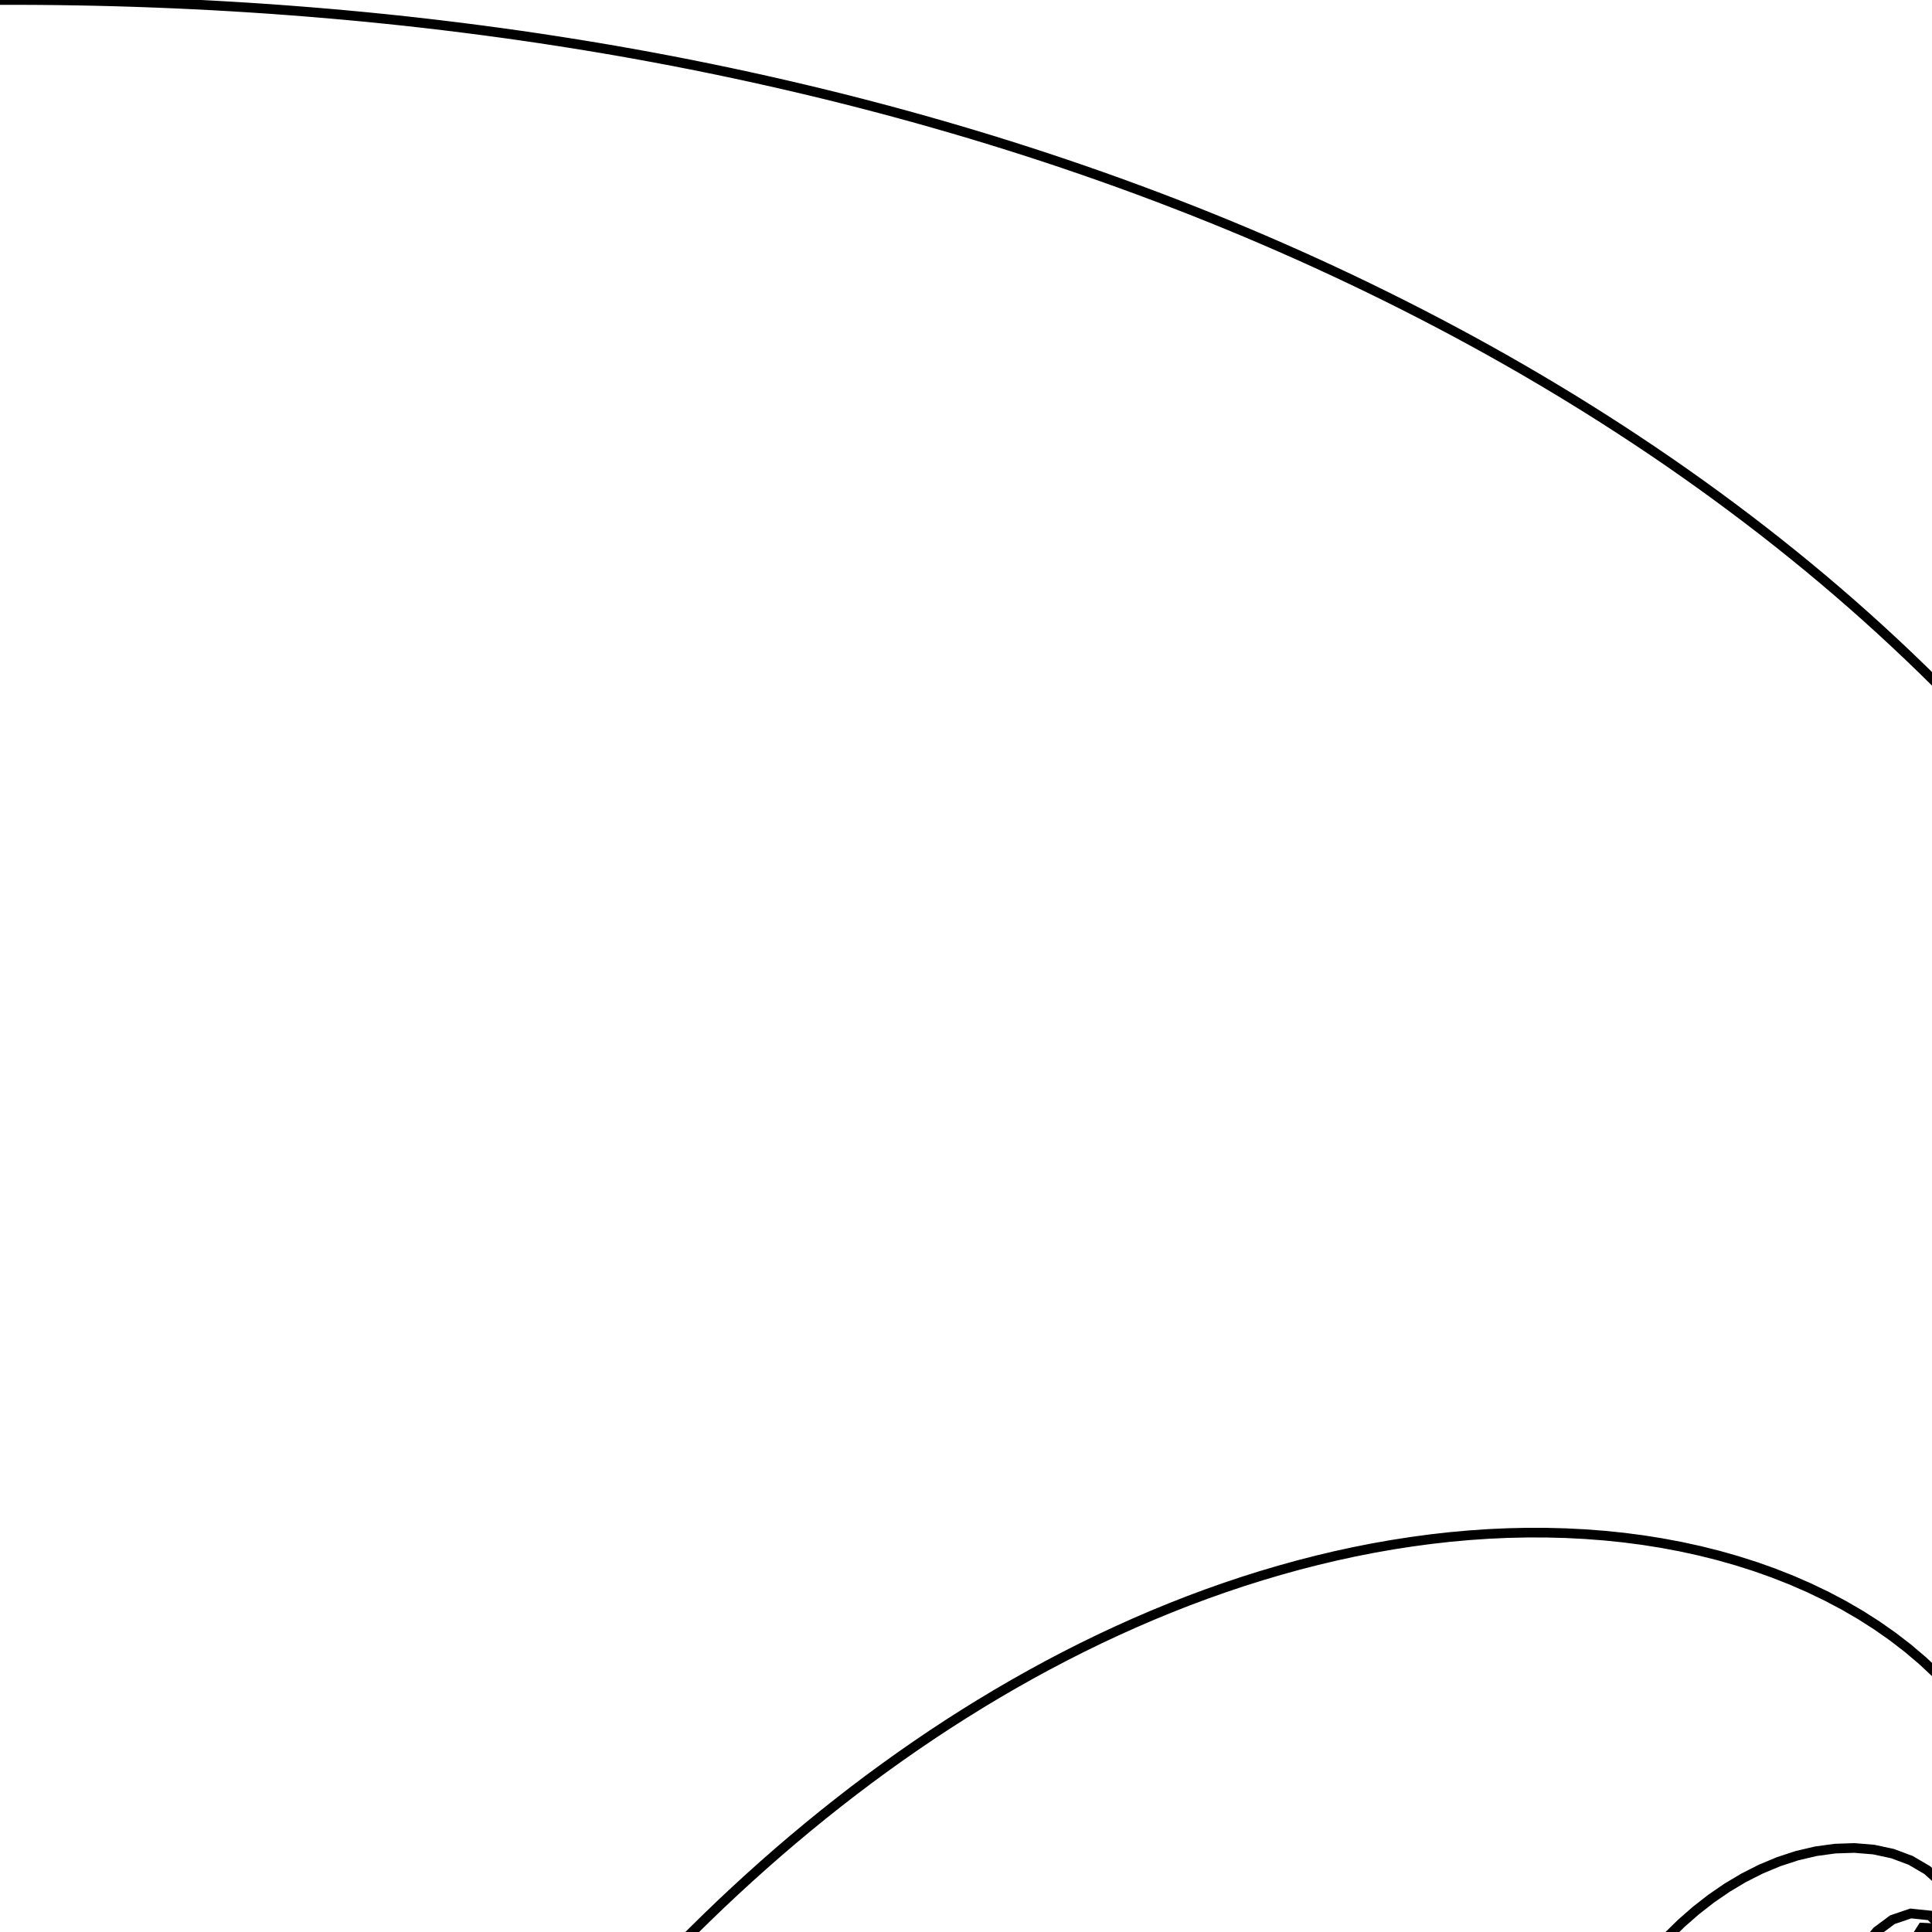
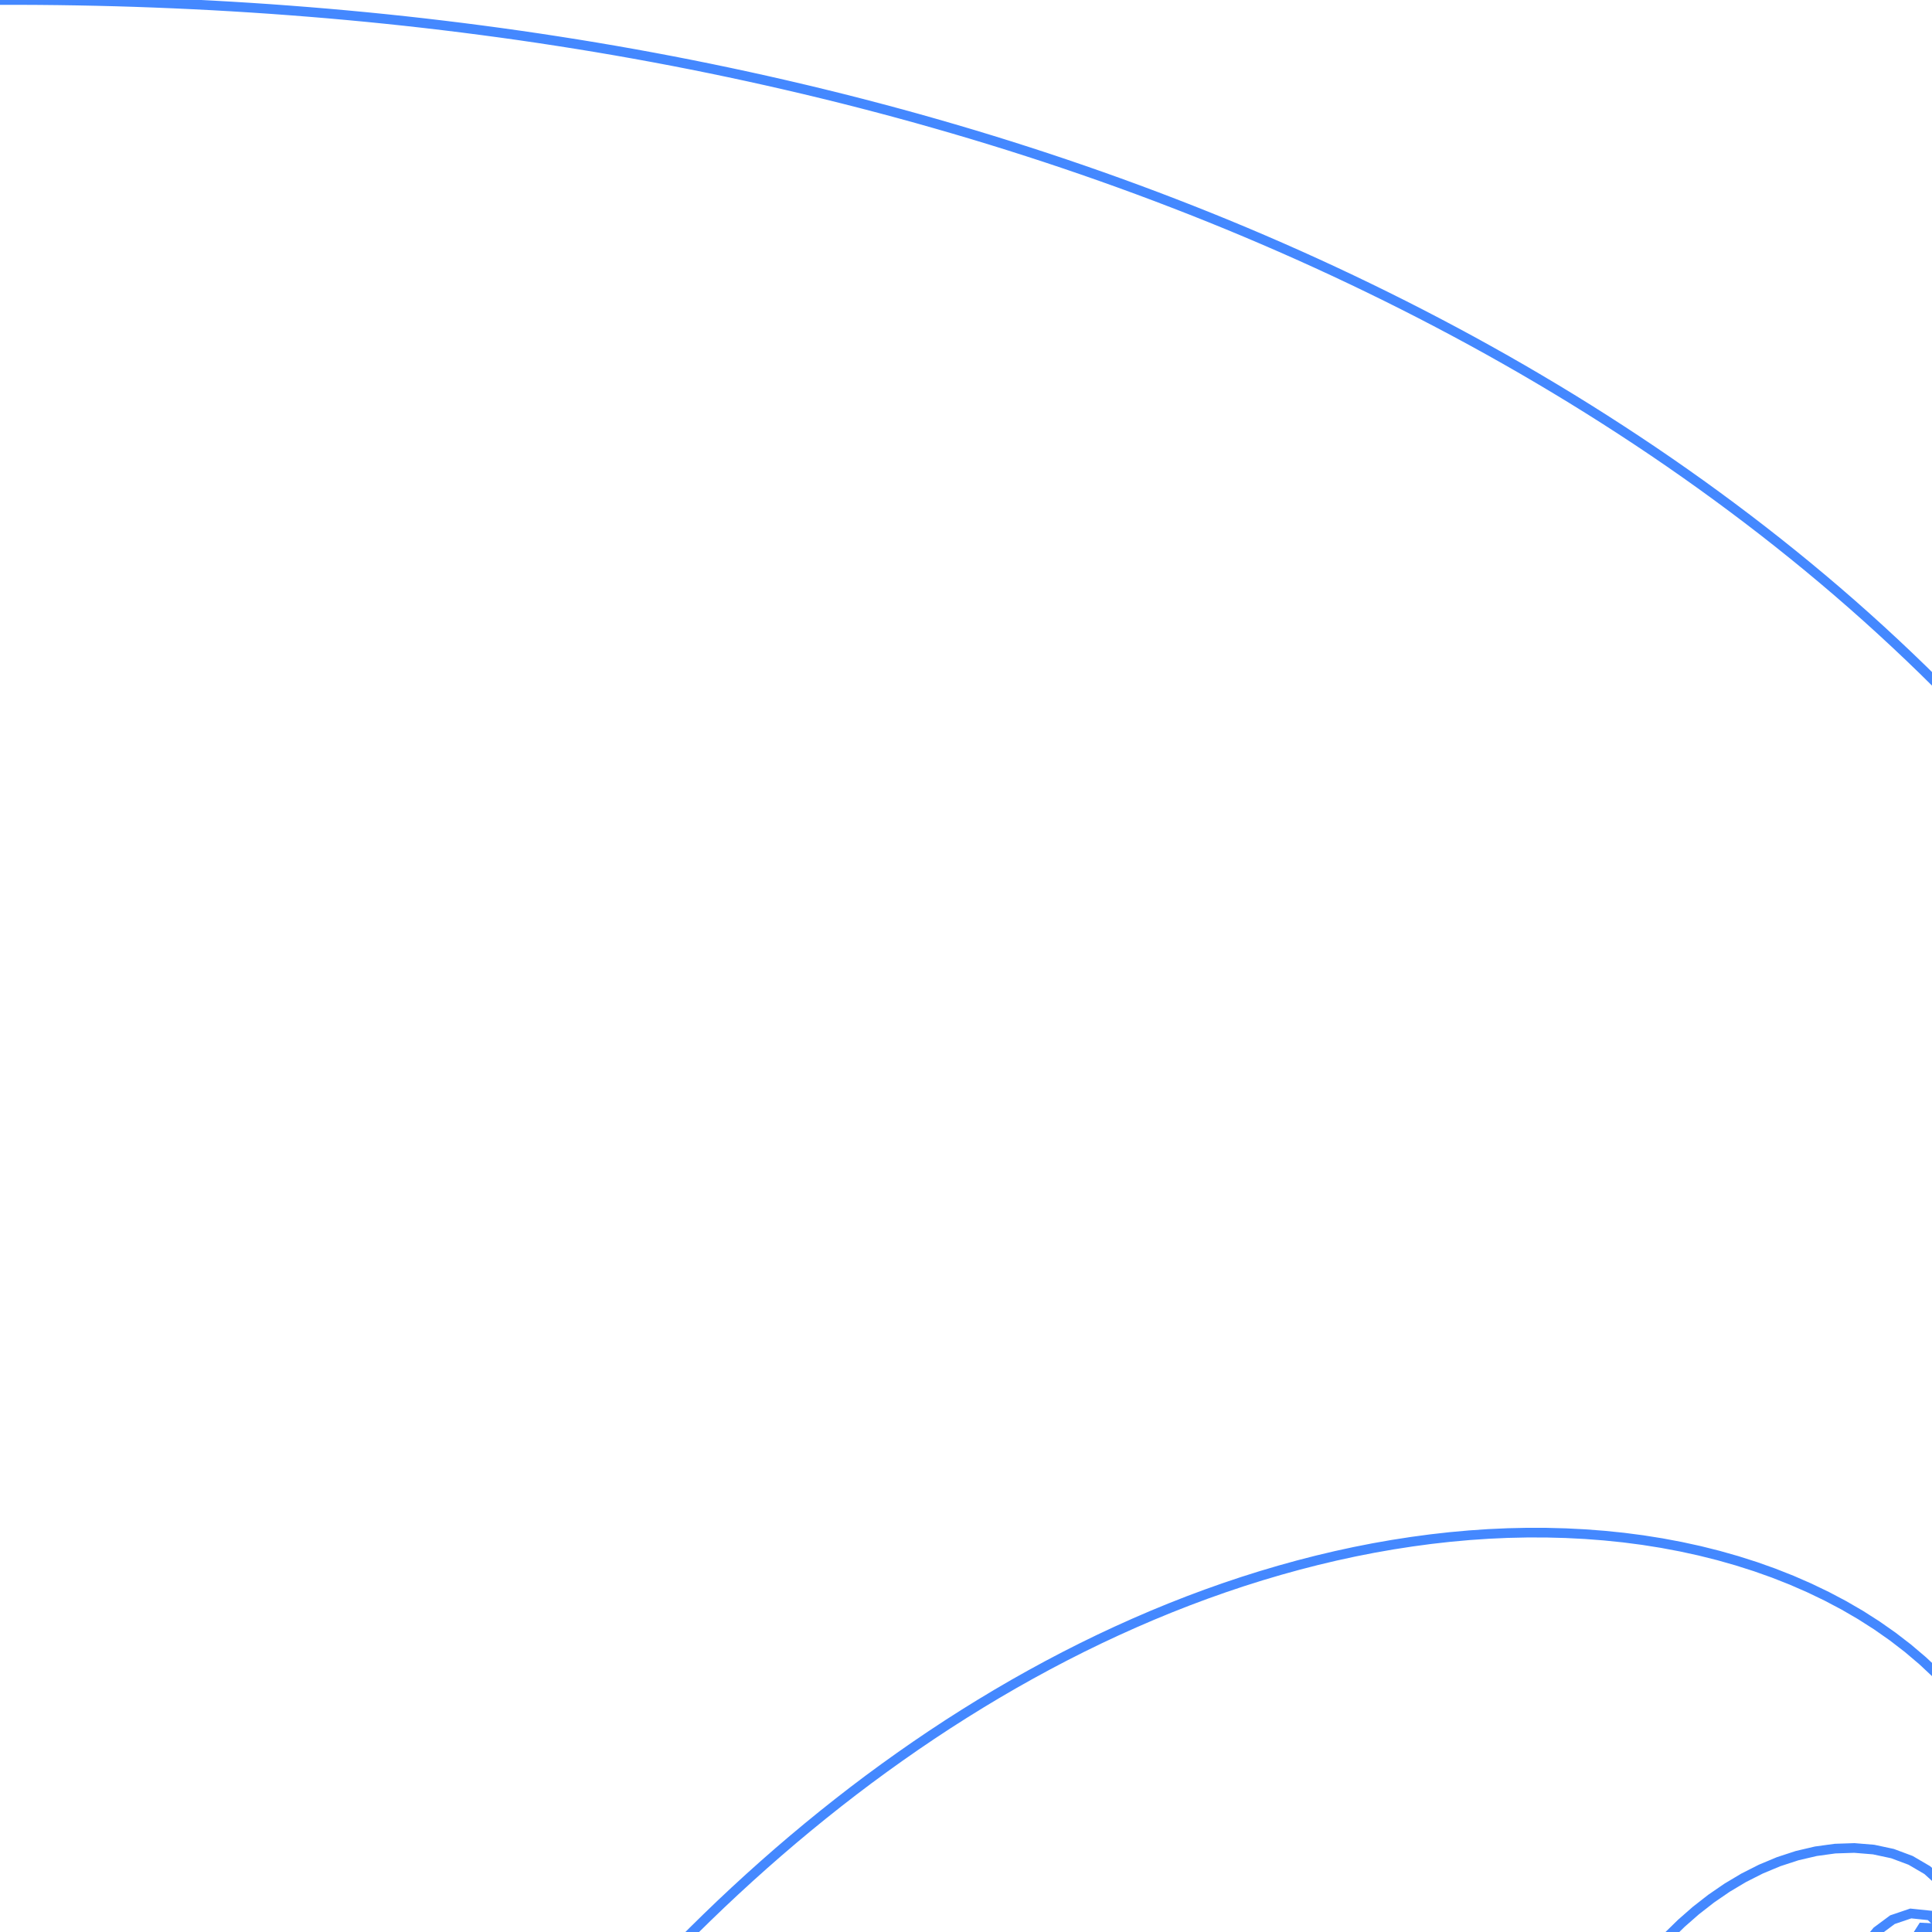
<svg xmlns="http://www.w3.org/2000/svg" width="100%" height="100%">
  <defs>
    <pattern id="turtle-pattern" patternUnits="userSpaceOnUse" width="200" height="200" transform-origin="50% 50%">
      <path id="turtle-path" d="m 3.67394039744206E-14 0  l 200 0  l 1.22464679914735E-14 200  l -200 2.44929359829471E-14  l -3.67394039744206E-14 -200" stroke="transparent" stroke-width="0.25%" fill="transparent" class="foreground-stroke" transform-origin="50% 50%">
      </path>
      <g id="turtle-children">
-         <path id="turtle-t1-path" d="m 0 0  l 1 0  l 1 0.005  l 1 0.01  l 1 0.015  l 1 0.02  l 1 0.025  l 1 0.031  l 0.999 0.036  l 0.999 0.041  l 0.999 0.046  l 0.999 0.051  l 0.998 0.057  l 0.998 0.062  l 0.998 0.067  l 0.997 0.073  l 0.997 0.078  l 0.997 0.083  l 0.996 0.089  l 0.996 0.094  l 0.995 0.1  l 0.994 0.105  l 0.994 0.111  l 0.993 0.117  l 0.993 0.122  l 0.992 0.128  l 0.991 0.133  l 0.99 0.139  l 0.989 0.145  l 0.989 0.151  l 0.988 0.156  l 0.987 0.162  l 0.986 0.168  l 0.985 0.174  l 0.984 0.18  l 0.983 0.186  l 0.981 0.192  l 0.98 0.198  l 0.979 0.204  l 0.978 0.21  l 0.976 0.216  l 0.975 0.222  l 0.974 0.228  l 0.972 0.234  l 0.971 0.24  l 0.969 0.247  l 0.968 0.253  l 0.966 0.259  l 0.964 0.265  l 0.962 0.272  l 0.961 0.278  l 0.959 0.284  l 0.957 0.291  l 0.955 0.297  l 0.953 0.304  l 0.951 0.31  l 0.948 0.317  l 0.946 0.323  l 0.944 0.33  l 0.942 0.337  l 0.939 0.343  l 0.937 0.35  l 0.934 0.357  l 0.932 0.363  l 0.929 0.37  l 0.926 0.377  l 0.923 0.384  l 0.92 0.391  l 0.918 0.398  l 0.915 0.405  l 0.911 0.412  l 0.908 0.419  l 0.905 0.426  l 0.902 0.433  l 0.898 0.44  l 0.895 0.447  l 0.891 0.454  l 0.887 0.461  l 0.884 0.468  l 0.88 0.475  l 0.876 0.483  l 0.872 0.49  l 0.868 0.497  l 0.863 0.505  l 0.859 0.512  l 0.855 0.519  l 0.85 0.527  l 0.845 0.534  l 0.841 0.542  l 0.836 0.549  l 0.831 0.556  l 0.826 0.564  l 0.821 0.572  l 0.815 0.579  l 0.81 0.587  l 0.804 0.594  l 0.799 0.602  l 0.793 0.609  l 0.787 0.617  l 0.781 0.625  l 0.775 0.632  l 0.768 0.64  l 0.762 0.648  l 0.755 0.656  l 0.748 0.663  l 0.741 0.671  l 0.734 0.679  l 0.727 0.686  l 0.72 0.694  l 0.712 0.702  l 0.704 0.71  l 0.697 0.717  l 0.689 0.725  l 0.68 0.733  l 0.672 0.741  l 0.663 0.748  l 0.654 0.756  l 0.645 0.764  l 0.636 0.772  l 0.627 0.779  l 0.617 0.787  l 0.607 0.794  l 0.597 0.802  l 0.587 0.81  l 0.577 0.817  l 0.566 0.825  l 0.555 0.832  l 0.544 0.839  l 0.532 0.847  l 0.52 0.854  l 0.508 0.861  l 0.496 0.868  l 0.484 0.875  l 0.471 0.882  l 0.458 0.889  l 0.444 0.896  l 0.431 0.903  l 0.417 0.909  l 0.402 0.916  l 0.388 0.922  l 0.372 0.928  l 0.357 0.934  l 0.341 0.94  l 0.325 0.946  l 0.309 0.951  l 0.292 0.956  l 0.275 0.962  l 0.257 0.966  l 0.239 0.971  l 0.221 0.975  l 0.202 0.979  l 0.182 0.983  l 0.162 0.987  l 0.142 0.99  l 0.121 0.993  l 0.1 0.995  l 0.078 0.997  l 0.056 0.998  l 0.033 0.999  l 0.01 1  l -0.014 1  l -0.039 0.999  l -0.064 0.998  l -0.089 0.996  l -0.116 0.993  l -0.143 0.99  l -0.17 0.985  l -0.199 0.98  l -0.227 0.974  l -0.257 0.966  l -0.287 0.958  l -0.318 0.948  l -0.35 0.937  l -0.382 0.924  l -0.415 0.91  l -0.448 0.894  l -0.482 0.876  l -0.517 0.856  l -0.552 0.834  l -0.588 0.809  l -0.624 0.781  l -0.661 0.751  l -0.697 0.717  l -0.734 0.679  l -0.77 0.638  l -0.806 0.591  l -0.842 0.54  l -0.875 0.483  l -0.907 0.42  l -0.937 0.35  l -0.962 0.272  l -0.983 0.185  l -0.996 0.088  l -1 -0.02  l -0.99 -0.141  l -0.961 -0.275  l -0.906 -0.423  l -0.811 -0.585  l -0.658 -0.753  l -0.416 -0.91  l -0.033 -0.999  l 0.538 -0.843  l 0.999 0.053" stroke="currentcolor" stroke-width="0.25%" fill="transparent" class="foreground-stroke" transform-origin="50% 50%">
+         <path id="turtle-t1-path" d="m 0 0  l 1 0  l 1 0.005  l 1 0.01  l 1 0.015  l 1 0.02  l 1 0.025  l 1 0.031  l 0.999 0.036  l 0.999 0.041  l 0.999 0.046  l 0.999 0.051  l 0.998 0.057  l 0.998 0.062  l 0.998 0.067  l 0.997 0.073  l 0.997 0.078  l 0.997 0.083  l 0.996 0.089  l 0.996 0.094  l 0.995 0.1  l 0.994 0.105  l 0.994 0.111  l 0.993 0.117  l 0.993 0.122  l 0.992 0.128  l 0.991 0.133  l 0.99 0.139  l 0.989 0.145  l 0.989 0.151  l 0.988 0.156  l 0.987 0.162  l 0.986 0.168  l 0.985 0.174  l 0.984 0.18  l 0.983 0.186  l 0.981 0.192  l 0.98 0.198  l 0.979 0.204  l 0.978 0.21  l 0.976 0.216  l 0.975 0.222  l 0.974 0.228  l 0.972 0.234  l 0.971 0.24  l 0.969 0.247  l 0.968 0.253  l 0.966 0.259  l 0.964 0.265  l 0.962 0.272  l 0.961 0.278  l 0.959 0.284  l 0.957 0.291  l 0.955 0.297  l 0.953 0.304  l 0.951 0.31  l 0.948 0.317  l 0.946 0.323  l 0.944 0.33  l 0.942 0.337  l 0.939 0.343  l 0.937 0.35  l 0.934 0.357  l 0.932 0.363  l 0.929 0.37  l 0.926 0.377  l 0.923 0.384  l 0.92 0.391  l 0.918 0.398  l 0.915 0.405  l 0.911 0.412  l 0.908 0.419  l 0.905 0.426  l 0.902 0.433  l 0.898 0.44  l 0.895 0.447  l 0.891 0.454  l 0.887 0.461  l 0.884 0.468  l 0.88 0.475  l 0.876 0.483  l 0.872 0.49  l 0.868 0.497  l 0.863 0.505  l 0.859 0.512  l 0.855 0.519  l 0.85 0.527  l 0.845 0.534  l 0.841 0.542  l 0.836 0.549  l 0.831 0.556  l 0.826 0.564  l 0.821 0.572  l 0.815 0.579  l 0.81 0.587  l 0.804 0.594  l 0.799 0.602  l 0.793 0.609  l 0.787 0.617  l 0.781 0.625  l 0.775 0.632  l 0.768 0.64  l 0.762 0.648  l 0.755 0.656  l 0.748 0.663  l 0.741 0.671  l 0.734 0.679  l 0.727 0.686  l 0.72 0.694  l 0.712 0.702  l 0.704 0.71  l 0.697 0.717  l 0.689 0.725  l 0.68 0.733  l 0.672 0.741  l 0.663 0.748  l 0.654 0.756  l 0.645 0.764  l 0.636 0.772  l 0.627 0.779  l 0.617 0.787  l 0.607 0.794  l 0.597 0.802  l 0.587 0.81  l 0.577 0.817  l 0.566 0.825  l 0.555 0.832  l 0.544 0.839  l 0.532 0.847  l 0.52 0.854  l 0.508 0.861  l 0.496 0.868  l 0.484 0.875  l 0.471 0.882  l 0.458 0.889  l 0.444 0.896  l 0.431 0.903  l 0.417 0.909  l 0.402 0.916  l 0.388 0.922  l 0.372 0.928  l 0.357 0.934  l 0.341 0.94  l 0.325 0.946  l 0.309 0.951  l 0.292 0.956  l 0.275 0.962  l 0.257 0.966  l 0.239 0.971  l 0.221 0.975  l 0.202 0.979  l 0.182 0.983  l 0.162 0.987  l 0.142 0.99  l 0.121 0.993  l 0.1 0.995  l 0.078 0.997  l 0.056 0.998  l 0.033 0.999  l 0.01 1  l -0.014 1  l -0.039 0.999  l -0.064 0.998  l -0.089 0.996  l -0.116 0.993  l -0.143 0.99  l -0.17 0.985  l -0.199 0.98  l -0.227 0.974  l -0.257 0.966  l -0.287 0.958  l -0.318 0.948  l -0.35 0.937  l -0.382 0.924  l -0.415 0.91  l -0.448 0.894  l -0.482 0.876  l -0.517 0.856  l -0.552 0.834  l -0.588 0.809  l -0.624 0.781  l -0.661 0.751  l -0.697 0.717  l -0.734 0.679  l -0.77 0.638  l -0.806 0.591  l -0.842 0.54  l -0.875 0.483  l -0.907 0.42  l -0.937 0.35  l -0.962 0.272  l -0.983 0.185  l -0.996 0.088  l -1 -0.02  l -0.99 -0.141  l -0.961 -0.275  l -0.906 -0.423  l -0.811 -0.585  l -0.658 -0.753  l -0.416 -0.91  l -0.033 -0.999  l 0.538 -0.843  l 0.999 0.053" stroke="#4488ff" stroke-width="0.25%" fill="transparent" class="foreground-stroke" transform-origin="50% 50%">
        </path>
-         <path id="turtle-t2-path" d="m 0 0  m 200 0  l 6.12323399573677E-17 1  l -0.005 1  l -0.01 1  l -0.015 1  l -0.02 1  l -0.025 1  l -0.031 1  l -0.036 0.999  l -0.041 0.999  l -0.046 0.999  l -0.051 0.999  l -0.057 0.998  l -0.062 0.998  l -0.067 0.998  l -0.073 0.997  l -0.078 0.997  l -0.083 0.997  l -0.089 0.996  l -0.094 0.996  l -0.1 0.995  l -0.105 0.994  l -0.111 0.994  l -0.117 0.993  l -0.122 0.993  l -0.128 0.992  l -0.133 0.991  l -0.139 0.99  l -0.145 0.989  l -0.151 0.989  l -0.156 0.988  l -0.162 0.987  l -0.168 0.986  l -0.174 0.985  l -0.18 0.984  l -0.186 0.983  l -0.192 0.981  l -0.198 0.98  l -0.204 0.979  l -0.21 0.978  l -0.216 0.976  l -0.222 0.975  l -0.228 0.974  l -0.234 0.972  l -0.24 0.971  l -0.247 0.969  l -0.253 0.968  l -0.259 0.966  l -0.265 0.964  l -0.272 0.962  l -0.278 0.961  l -0.284 0.959  l -0.291 0.957  l -0.297 0.955  l -0.304 0.953  l -0.31 0.951  l -0.317 0.948  l -0.323 0.946  l -0.33 0.944  l -0.337 0.942  l -0.343 0.939  l -0.35 0.937  l -0.357 0.934  l -0.363 0.932  l -0.37 0.929  l -0.377 0.926  l -0.384 0.923  l -0.391 0.92  l -0.398 0.918  l -0.405 0.915  l -0.412 0.911  l -0.419 0.908  l -0.426 0.905  l -0.433 0.902  l -0.44 0.898  l -0.447 0.895  l -0.454 0.891  l -0.461 0.887  l -0.468 0.884  l -0.475 0.88  l -0.483 0.876  l -0.49 0.872  l -0.497 0.868  l -0.505 0.863  l -0.512 0.859  l -0.519 0.855  l -0.527 0.85  l -0.534 0.845  l -0.542 0.841  l -0.549 0.836  l -0.557 0.831  l -0.564 0.826  l -0.572 0.821  l -0.579 0.815  l -0.587 0.81  l -0.594 0.804  l -0.602 0.799  l -0.61 0.793  l -0.617 0.787  l -0.625 0.781  l -0.632 0.775  l -0.64 0.768  l -0.648 0.762  l -0.656 0.755  l -0.663 0.748  l -0.671 0.741  l -0.679 0.734  l -0.687 0.727  l -0.694 0.72  l -0.702 0.712  l -0.71 0.704  l -0.718 0.696  l -0.725 0.688  l -0.733 0.68  l -0.741 0.672  l -0.749 0.663  l -0.756 0.654  l -0.764 0.645  l -0.772 0.636  l -0.779 0.627  l -0.787 0.617  l -0.795 0.607  l -0.802 0.597  l -0.81 0.587  l -0.817 0.576  l -0.825 0.566  l -0.832 0.555  l -0.839 0.543  l -0.847 0.532  l -0.854 0.52  l -0.861 0.508  l -0.868 0.496  l -0.875 0.483  l -0.882 0.47  l -0.889 0.457  l -0.896 0.444  l -0.903 0.43  l -0.909 0.416  l -0.916 0.402  l -0.922 0.387  l -0.928 0.372  l -0.934 0.357  l -0.94 0.341  l -0.946 0.325  l -0.951 0.308  l -0.957 0.291  l -0.962 0.274  l -0.967 0.256  l -0.971 0.238  l -0.976 0.22  l -0.98 0.201  l -0.983 0.181  l -0.987 0.161  l -0.99 0.141  l -0.993 0.12  l -0.995 0.099  l -0.997 0.077  l -0.999 0.054  l -1 0.031  l -1 0.008  l -1 -0.016  l -0.999 -0.041  l -0.998 -0.066  l -0.996 -0.092  l -0.993 -0.118  l -0.989 -0.146  l -0.985 -0.173  l -0.979 -0.202  l -0.973 -0.231  l -0.965 -0.261  l -0.957 -0.291  l -0.947 -0.322  l -0.935 -0.354  l -0.922 -0.386  l -0.908 -0.42  l -0.891 -0.453  l -0.873 -0.488  l -0.852 -0.523  l -0.83 -0.558  l -0.804 -0.594  l -0.776 -0.631  l -0.744 -0.668  l -0.71 -0.705  l -0.671 -0.742  l -0.628 -0.778  l -0.58 -0.814  l -0.527 -0.85  l -0.468 -0.883  l -0.403 -0.915  l -0.33 -0.944  l -0.249 -0.968  l -0.159 -0.987  l -0.058 -0.998  l 0.055 -0.998  l 0.18 -0.984  l 0.319 -0.948  l 0.472 -0.881  l 0.636 -0.771  l 0.803 -0.596  l 0.947 -0.321  l 0.995 0.103  l 0.719 0.695  l -0.399 0.917" stroke="currentcolor" stroke-width="0.25%" fill="transparent" class="foreground-stroke" transform-origin="50% 50%">
+         <path id="turtle-t2-path" d="m 0 0  m 200 0  l 6.12323399573677E-17 1  l -0.005 1  l -0.01 1  l -0.015 1  l -0.02 1  l -0.025 1  l -0.031 1  l -0.036 0.999  l -0.041 0.999  l -0.046 0.999  l -0.051 0.999  l -0.057 0.998  l -0.062 0.998  l -0.067 0.998  l -0.073 0.997  l -0.078 0.997  l -0.083 0.997  l -0.089 0.996  l -0.094 0.996  l -0.1 0.995  l -0.105 0.994  l -0.111 0.994  l -0.117 0.993  l -0.122 0.993  l -0.128 0.992  l -0.133 0.991  l -0.139 0.99  l -0.145 0.989  l -0.151 0.989  l -0.156 0.988  l -0.162 0.987  l -0.168 0.986  l -0.174 0.985  l -0.18 0.984  l -0.186 0.983  l -0.192 0.981  l -0.198 0.98  l -0.204 0.979  l -0.21 0.978  l -0.216 0.976  l -0.222 0.975  l -0.228 0.974  l -0.234 0.972  l -0.24 0.971  l -0.247 0.969  l -0.253 0.968  l -0.259 0.966  l -0.265 0.964  l -0.272 0.962  l -0.278 0.961  l -0.284 0.959  l -0.291 0.957  l -0.297 0.955  l -0.304 0.953  l -0.31 0.951  l -0.317 0.948  l -0.323 0.946  l -0.33 0.944  l -0.337 0.942  l -0.343 0.939  l -0.35 0.937  l -0.357 0.934  l -0.363 0.932  l -0.37 0.929  l -0.377 0.926  l -0.384 0.923  l -0.391 0.92  l -0.398 0.918  l -0.405 0.915  l -0.412 0.911  l -0.419 0.908  l -0.426 0.905  l -0.433 0.902  l -0.44 0.898  l -0.447 0.895  l -0.454 0.891  l -0.461 0.887  l -0.468 0.884  l -0.475 0.88  l -0.483 0.876  l -0.49 0.872  l -0.497 0.868  l -0.505 0.863  l -0.512 0.859  l -0.519 0.855  l -0.527 0.85  l -0.534 0.845  l -0.542 0.841  l -0.549 0.836  l -0.557 0.831  l -0.564 0.826  l -0.572 0.821  l -0.579 0.815  l -0.587 0.81  l -0.594 0.804  l -0.602 0.799  l -0.61 0.793  l -0.617 0.787  l -0.625 0.781  l -0.632 0.775  l -0.64 0.768  l -0.648 0.762  l -0.656 0.755  l -0.663 0.748  l -0.671 0.741  l -0.679 0.734  l -0.687 0.727  l -0.694 0.72  l -0.702 0.712  l -0.71 0.704  l -0.718 0.696  l -0.725 0.688  l -0.733 0.68  l -0.741 0.672  l -0.749 0.663  l -0.756 0.654  l -0.764 0.645  l -0.772 0.636  l -0.779 0.627  l -0.787 0.617  l -0.795 0.607  l -0.802 0.597  l -0.81 0.587  l -0.817 0.576  l -0.825 0.566  l -0.832 0.555  l -0.839 0.543  l -0.847 0.532  l -0.854 0.52  l -0.861 0.508  l -0.868 0.496  l -0.875 0.483  l -0.882 0.47  l -0.889 0.457  l -0.896 0.444  l -0.903 0.43  l -0.909 0.416  l -0.916 0.402  l -0.922 0.387  l -0.928 0.372  l -0.934 0.357  l -0.94 0.341  l -0.946 0.325  l -0.951 0.308  l -0.957 0.291  l -0.962 0.274  l -0.967 0.256  l -0.971 0.238  l -0.976 0.22  l -0.98 0.201  l -0.983 0.181  l -0.987 0.161  l -0.99 0.141  l -0.993 0.12  l -0.995 0.099  l -0.997 0.077  l -0.999 0.054  l -1 0.031  l -1 0.008  l -1 -0.016  l -0.999 -0.041  l -0.998 -0.066  l -0.996 -0.092  l -0.993 -0.118  l -0.989 -0.146  l -0.985 -0.173  l -0.979 -0.202  l -0.973 -0.231  l -0.965 -0.261  l -0.957 -0.291  l -0.947 -0.322  l -0.935 -0.354  l -0.922 -0.386  l -0.908 -0.42  l -0.891 -0.453  l -0.873 -0.488  l -0.852 -0.523  l -0.83 -0.558  l -0.804 -0.594  l -0.776 -0.631  l -0.744 -0.668  l -0.71 -0.705  l -0.671 -0.742  l -0.628 -0.778  l -0.58 -0.814  l -0.527 -0.85  l -0.468 -0.883  l -0.403 -0.915  l -0.33 -0.944  l -0.249 -0.968  l -0.159 -0.987  l -0.058 -0.998  l 0.055 -0.998  l 0.18 -0.984  l 0.319 -0.948  l 0.472 -0.881  l 0.636 -0.771  l 0.803 -0.596  l 0.947 -0.321  l 0.995 0.103  l 0.719 0.695  l -0.399 0.917" stroke="#4488ff" stroke-width="0.25%" fill="transparent" class="foreground-stroke" transform-origin="50% 50%">
        </path>
-         <path id="turtle-t3-path" d="m 0 0  m 200 200  l -1 1.22464679914735E-16  l -1 -0.005  l -1 -0.01  l -1 -0.015  l -1 -0.02  l -1 -0.025  l -1 -0.031  l -0.999 -0.036  l -0.999 -0.041  l -0.999 -0.046  l -0.999 -0.051  l -0.998 -0.057  l -0.998 -0.062  l -0.998 -0.067  l -0.997 -0.073  l -0.997 -0.078  l -0.997 -0.084  l -0.996 -0.089  l -0.996 -0.094  l -0.995 -0.1  l -0.994 -0.105  l -0.994 -0.111  l -0.993 -0.117  l -0.993 -0.122  l -0.992 -0.128  l -0.991 -0.134  l -0.99 -0.139  l -0.989 -0.145  l -0.989 -0.151  l -0.988 -0.156  l -0.987 -0.162  l -0.986 -0.168  l -0.985 -0.174  l -0.984 -0.18  l -0.983 -0.186  l -0.981 -0.192  l -0.98 -0.198  l -0.979 -0.204  l -0.978 -0.21  l -0.976 -0.216  l -0.975 -0.222  l -0.974 -0.228  l -0.972 -0.234  l -0.971 -0.24  l -0.969 -0.247  l -0.967 -0.253  l -0.966 -0.259  l -0.964 -0.266  l -0.962 -0.272  l -0.961 -0.278  l -0.959 -0.285  l -0.957 -0.291  l -0.955 -0.298  l -0.953 -0.304  l -0.951 -0.311  l -0.948 -0.317  l -0.946 -0.324  l -0.944 -0.33  l -0.942 -0.337  l -0.939 -0.344  l -0.937 -0.35  l -0.934 -0.357  l -0.931 -0.364  l -0.929 -0.371  l -0.926 -0.377  l -0.923 -0.384  l -0.92 -0.391  l -0.917 -0.398  l -0.914 -0.405  l -0.911 -0.412  l -0.908 -0.419  l -0.905 -0.426  l -0.901 -0.433  l -0.898 -0.44  l -0.894 -0.447  l -0.891 -0.454  l -0.887 -0.462  l -0.883 -0.469  l -0.879 -0.476  l -0.875 -0.483  l -0.871 -0.491  l -0.867 -0.498  l -0.863 -0.505  l -0.859 -0.513  l -0.854 -0.52  l -0.85 -0.527  l -0.845 -0.535  l -0.84 -0.542  l -0.835 -0.55  l -0.83 -0.557  l -0.825 -0.565  l -0.82 -0.572  l -0.815 -0.58  l -0.809 -0.588  l -0.804 -0.595  l -0.798 -0.603  l -0.792 -0.611  l -0.786 -0.618  l -0.78 -0.626  l -0.774 -0.634  l -0.767 -0.641  l -0.761 -0.649  l -0.754 -0.657  l -0.747 -0.664  l -0.74 -0.672  l -0.733 -0.68  l -0.726 -0.688  l -0.718 -0.696  l -0.711 -0.703  l -0.703 -0.711  l -0.695 -0.719  l -0.687 -0.727  l -0.679 -0.734  l -0.67 -0.742  l -0.661 -0.75  l -0.653 -0.758  l -0.644 -0.765  l -0.634 -0.773  l -0.625 -0.781  l -0.615 -0.788  l -0.605 -0.796  l -0.595 -0.804  l -0.585 -0.811  l -0.574 -0.819  l -0.563 -0.826  l -0.552 -0.834  l -0.541 -0.841  l -0.529 -0.848  l -0.517 -0.856  l -0.505 -0.863  l -0.493 -0.87  l -0.48 -0.877  l -0.467 -0.884  l -0.454 -0.891  l -0.44 -0.898  l -0.427 -0.904  l -0.412 -0.911  l -0.398 -0.917  l -0.383 -0.924  l -0.368 -0.93  l -0.352 -0.936  l -0.336 -0.942  l -0.32 -0.947  l -0.303 -0.953  l -0.286 -0.958  l -0.269 -0.963  l -0.251 -0.968  l -0.233 -0.973  l -0.214 -0.977  l -0.195 -0.981  l -0.175 -0.985  l -0.155 -0.988  l -0.135 -0.991  l -0.114 -0.994  l -0.092 -0.996  l -0.07 -0.998  l -0.047 -0.999  l -0.024 -1  l -0 -1  l 0.024 -1  l 0.049 -0.999  l 0.074 -0.997  l 0.1 -0.995  l 0.127 -0.992  l 0.154 -0.988  l 0.182 -0.983  l 0.211 -0.977  l 0.24 -0.971  l 0.27 -0.963  l 0.301 -0.954  l 0.332 -0.943  l 0.364 -0.931  l 0.397 -0.918  l 0.43 -0.903  l 0.464 -0.886  l 0.499 -0.867  l 0.534 -0.846  l 0.569 -0.822  l 0.606 -0.796  l 0.642 -0.767  l 0.679 -0.734  l 0.716 -0.699  l 0.752 -0.659  l 0.789 -0.615  l 0.824 -0.566  l 0.859 -0.512  l 0.892 -0.452  l 0.923 -0.385  l 0.951 -0.311  l 0.974 -0.228  l 0.991 -0.136  l 0.999 -0.033  l 0.997 0.082  l 0.978 0.209  l 0.937 0.35  l 0.863 0.505  l 0.742 0.671  l 0.548 0.836  l 0.243 0.97  l -0.231 0.973  l -0.849 0.529" stroke="currentcolor" stroke-width="0.25%" fill="transparent" class="foreground-stroke" transform-origin="50% 50%">
+         <path id="turtle-t3-path" d="m 0 0  m 200 200  l -1 1.22464679914735E-16  l -1 -0.005  l -1 -0.01  l -1 -0.015  l -1 -0.02  l -1 -0.025  l -1 -0.031  l -0.999 -0.036  l -0.999 -0.041  l -0.999 -0.046  l -0.999 -0.051  l -0.998 -0.057  l -0.998 -0.062  l -0.998 -0.067  l -0.997 -0.073  l -0.997 -0.078  l -0.997 -0.084  l -0.996 -0.089  l -0.996 -0.094  l -0.995 -0.1  l -0.994 -0.105  l -0.994 -0.111  l -0.993 -0.117  l -0.993 -0.122  l -0.992 -0.128  l -0.991 -0.134  l -0.99 -0.139  l -0.989 -0.145  l -0.989 -0.151  l -0.988 -0.156  l -0.987 -0.162  l -0.986 -0.168  l -0.985 -0.174  l -0.984 -0.18  l -0.983 -0.186  l -0.981 -0.192  l -0.98 -0.198  l -0.979 -0.204  l -0.978 -0.21  l -0.976 -0.216  l -0.975 -0.222  l -0.974 -0.228  l -0.972 -0.234  l -0.971 -0.24  l -0.969 -0.247  l -0.967 -0.253  l -0.966 -0.259  l -0.964 -0.266  l -0.962 -0.272  l -0.961 -0.278  l -0.959 -0.285  l -0.957 -0.291  l -0.955 -0.298  l -0.953 -0.304  l -0.951 -0.311  l -0.948 -0.317  l -0.946 -0.324  l -0.944 -0.33  l -0.942 -0.337  l -0.939 -0.344  l -0.937 -0.35  l -0.934 -0.357  l -0.931 -0.364  l -0.929 -0.371  l -0.926 -0.377  l -0.923 -0.384  l -0.92 -0.391  l -0.917 -0.398  l -0.914 -0.405  l -0.911 -0.412  l -0.908 -0.419  l -0.905 -0.426  l -0.901 -0.433  l -0.898 -0.44  l -0.894 -0.447  l -0.891 -0.454  l -0.887 -0.462  l -0.883 -0.469  l -0.879 -0.476  l -0.875 -0.483  l -0.871 -0.491  l -0.867 -0.498  l -0.863 -0.505  l -0.859 -0.513  l -0.854 -0.52  l -0.85 -0.527  l -0.845 -0.535  l -0.84 -0.542  l -0.835 -0.55  l -0.83 -0.557  l -0.825 -0.565  l -0.82 -0.572  l -0.815 -0.58  l -0.809 -0.588  l -0.804 -0.595  l -0.798 -0.603  l -0.792 -0.611  l -0.786 -0.618  l -0.78 -0.626  l -0.774 -0.634  l -0.767 -0.641  l -0.761 -0.649  l -0.754 -0.657  l -0.747 -0.664  l -0.74 -0.672  l -0.733 -0.68  l -0.726 -0.688  l -0.718 -0.696  l -0.711 -0.703  l -0.703 -0.711  l -0.695 -0.719  l -0.687 -0.727  l -0.679 -0.734  l -0.67 -0.742  l -0.661 -0.75  l -0.653 -0.758  l -0.644 -0.765  l -0.634 -0.773  l -0.625 -0.781  l -0.615 -0.788  l -0.605 -0.796  l -0.595 -0.804  l -0.585 -0.811  l -0.574 -0.819  l -0.563 -0.826  l -0.552 -0.834  l -0.541 -0.841  l -0.529 -0.848  l -0.517 -0.856  l -0.505 -0.863  l -0.493 -0.87  l -0.48 -0.877  l -0.467 -0.884  l -0.454 -0.891  l -0.44 -0.898  l -0.427 -0.904  l -0.412 -0.911  l -0.398 -0.917  l -0.383 -0.924  l -0.368 -0.93  l -0.352 -0.936  l -0.336 -0.942  l -0.32 -0.947  l -0.303 -0.953  l -0.286 -0.958  l -0.269 -0.963  l -0.251 -0.968  l -0.233 -0.973  l -0.214 -0.977  l -0.195 -0.981  l -0.175 -0.985  l -0.155 -0.988  l -0.135 -0.991  l -0.114 -0.994  l -0.092 -0.996  l -0.07 -0.998  l -0.047 -0.999  l -0.024 -1  l -0 -1  l 0.024 -1  l 0.049 -0.999  l 0.074 -0.997  l 0.1 -0.995  l 0.127 -0.992  l 0.154 -0.988  l 0.182 -0.983  l 0.211 -0.977  l 0.24 -0.971  l 0.27 -0.963  l 0.301 -0.954  l 0.332 -0.943  l 0.364 -0.931  l 0.397 -0.918  l 0.43 -0.903  l 0.464 -0.886  l 0.499 -0.867  l 0.534 -0.846  l 0.569 -0.822  l 0.606 -0.796  l 0.642 -0.767  l 0.679 -0.734  l 0.716 -0.699  l 0.752 -0.659  l 0.789 -0.615  l 0.824 -0.566  l 0.859 -0.512  l 0.892 -0.452  l 0.923 -0.385  l 0.951 -0.311  l 0.974 -0.228  l 0.991 -0.136  l 0.999 -0.033  l 0.997 0.082  l 0.978 0.209  l 0.937 0.35  l 0.863 0.505  l 0.742 0.671  l 0.548 0.836  l 0.243 0.97  l -0.231 0.973  l -0.849 0.529" stroke="#4488ff" stroke-width="0.25%" fill="transparent" class="foreground-stroke" transform-origin="50% 50%">
        </path>
-         <path id="turtle-t4-path" d="m 0 0  m 0 200  l 0.005 -1  l 0.01 -1  l 0.015 -1  l 0.02 -1  l 0.025 -1  l 0.03 -1  l 0.036 -0.999  l 0.041 -0.999  l 0.046 -0.999  l 0.051 -0.999  l 0.056 -0.998  l 0.062 -0.998  l 0.067 -0.998  l 0.072 -0.997  l 0.078 -0.997  l 0.083 -0.997  l 0.088 -0.996  l 0.094 -0.996  l 0.099 -0.995  l 0.105 -0.994  l 0.11 -0.994  l 0.116 -0.993  l 0.122 -0.993  l 0.127 -0.992  l 0.133 -0.991  l 0.138 -0.99  l 0.144 -0.99  l 0.15 -0.989  l 0.156 -0.988  l 0.161 -0.987  l 0.167 -0.986  l 0.173 -0.985  l 0.179 -0.984  l 0.185 -0.983  l 0.191 -0.982  l 0.197 -0.98  l 0.203 -0.979  l 0.209 -0.978  l 0.215 -0.977  l 0.221 -0.975  l 0.227 -0.974  l 0.233 -0.973  l 0.239 -0.971  l 0.245 -0.969  l 0.251 -0.968  l 0.258 -0.966  l 0.264 -0.965  l 0.27 -0.963  l 0.276 -0.961  l 0.283 -0.959  l 0.289 -0.957  l 0.296 -0.955  l 0.302 -0.953  l 0.309 -0.951  l 0.315 -0.949  l 0.322 -0.947  l 0.328 -0.945  l 0.335 -0.942  l 0.341 -0.94  l 0.348 -0.937  l 0.355 -0.935  l 0.361 -0.932  l 0.368 -0.93  l 0.375 -0.927  l 0.382 -0.924  l 0.389 -0.921  l 0.395 -0.919  l 0.402 -0.916  l 0.409 -0.912  l 0.416 -0.909  l 0.423 -0.906  l 0.43 -0.903  l 0.437 -0.899  l 0.444 -0.896  l 0.451 -0.892  l 0.458 -0.889  l 0.466 -0.885  l 0.473 -0.881  l 0.48 -0.877  l 0.487 -0.873  l 0.494 -0.869  l 0.502 -0.865  l 0.509 -0.861  l 0.516 -0.856  l 0.524 -0.852  l 0.531 -0.847  l 0.538 -0.843  l 0.546 -0.838  l 0.553 -0.833  l 0.561 -0.828  l 0.568 -0.823  l 0.576 -0.818  l 0.583 -0.812  l 0.591 -0.807  l 0.598 -0.801  l 0.606 -0.795  l 0.614 -0.79  l 0.621 -0.784  l 0.629 -0.777  l 0.637 -0.771  l 0.644 -0.765  l 0.652 -0.758  l 0.66 -0.752  l 0.667 -0.745  l 0.675 -0.738  l 0.683 -0.731  l 0.69 -0.723  l 0.698 -0.716  l 0.706 -0.708  l 0.714 -0.7  l 0.721 -0.693  l 0.729 -0.684  l 0.737 -0.676  l 0.745 -0.668  l 0.752 -0.659  l 0.76 -0.65  l 0.768 -0.641  l 0.775 -0.632  l 0.783 -0.622  l 0.79 -0.613  l 0.798 -0.603  l 0.806 -0.592  l 0.813 -0.582  l 0.821 -0.572  l 0.828 -0.561  l 0.835 -0.55  l 0.843 -0.538  l 0.85 -0.527  l 0.857 -0.515  l 0.864 -0.503  l 0.871 -0.49  l 0.878 -0.478  l 0.885 -0.465  l 0.892 -0.452  l 0.899 -0.438  l 0.906 -0.424  l 0.912 -0.41  l 0.918 -0.396  l 0.925 -0.381  l 0.931 -0.366  l 0.937 -0.35  l 0.943 -0.334  l 0.948 -0.318  l 0.954 -0.301  l 0.959 -0.284  l 0.964 -0.267  l 0.969 -0.249  l 0.973 -0.231  l 0.977 -0.212  l 0.981 -0.193  l 0.985 -0.173  l 0.988 -0.153  l 0.991 -0.133  l 0.994 -0.112  l 0.996 -0.09  l 0.998 -0.068  l 0.999 -0.045  l 1 -0.022  l 1 0.002  l 1 0.026  l 0.999 0.051  l 0.997 0.076  l 0.995 0.102  l 0.992 0.129  l 0.988 0.157  l 0.983 0.185  l 0.977 0.213  l 0.97 0.243  l 0.962 0.273  l 0.953 0.303  l 0.942 0.335  l 0.93 0.367  l 0.917 0.4  l 0.901 0.433  l 0.884 0.467  l 0.865 0.502  l 0.843 0.538  l 0.819 0.574  l 0.792 0.61  l 0.763 0.647  l 0.73 0.684  l 0.693 0.721  l 0.653 0.758  l 0.607 0.794  l 0.557 0.83  l 0.502 0.865  l 0.44 0.898  l 0.371 0.929  l 0.294 0.956  l 0.208 0.978  l 0.112 0.994  l 0.005 1  l -0.114 0.994  l -0.246 0.969  l -0.393 0.919  l -0.553 0.833  l -0.72 0.693  l -0.881 0.473  l -0.992 0.129  l -0.923 -0.386  l -0.29 -0.957" stroke="currentcolor" stroke-width="0.25%" fill="transparent" class="foreground-stroke" transform-origin="50% 50%">
+         <path id="turtle-t4-path" d="m 0 0  m 0 200  l 0.005 -1  l 0.01 -1  l 0.015 -1  l 0.02 -1  l 0.025 -1  l 0.03 -1  l 0.036 -0.999  l 0.041 -0.999  l 0.046 -0.999  l 0.051 -0.999  l 0.056 -0.998  l 0.062 -0.998  l 0.067 -0.998  l 0.072 -0.997  l 0.078 -0.997  l 0.083 -0.997  l 0.088 -0.996  l 0.094 -0.996  l 0.099 -0.995  l 0.105 -0.994  l 0.11 -0.994  l 0.116 -0.993  l 0.122 -0.993  l 0.127 -0.992  l 0.133 -0.991  l 0.138 -0.99  l 0.144 -0.99  l 0.15 -0.989  l 0.156 -0.988  l 0.161 -0.987  l 0.167 -0.986  l 0.173 -0.985  l 0.179 -0.984  l 0.185 -0.983  l 0.191 -0.982  l 0.197 -0.98  l 0.203 -0.979  l 0.209 -0.978  l 0.215 -0.977  l 0.221 -0.975  l 0.227 -0.974  l 0.233 -0.973  l 0.239 -0.971  l 0.245 -0.969  l 0.251 -0.968  l 0.258 -0.966  l 0.264 -0.965  l 0.27 -0.963  l 0.276 -0.961  l 0.283 -0.959  l 0.289 -0.957  l 0.296 -0.955  l 0.302 -0.953  l 0.309 -0.951  l 0.315 -0.949  l 0.322 -0.947  l 0.328 -0.945  l 0.335 -0.942  l 0.341 -0.94  l 0.348 -0.937  l 0.355 -0.935  l 0.361 -0.932  l 0.368 -0.93  l 0.375 -0.927  l 0.382 -0.924  l 0.389 -0.921  l 0.395 -0.919  l 0.402 -0.916  l 0.409 -0.912  l 0.416 -0.909  l 0.423 -0.906  l 0.43 -0.903  l 0.437 -0.899  l 0.444 -0.896  l 0.451 -0.892  l 0.458 -0.889  l 0.466 -0.885  l 0.473 -0.881  l 0.48 -0.877  l 0.487 -0.873  l 0.494 -0.869  l 0.502 -0.865  l 0.509 -0.861  l 0.516 -0.856  l 0.524 -0.852  l 0.531 -0.847  l 0.538 -0.843  l 0.546 -0.838  l 0.553 -0.833  l 0.561 -0.828  l 0.568 -0.823  l 0.576 -0.818  l 0.583 -0.812  l 0.591 -0.807  l 0.598 -0.801  l 0.606 -0.795  l 0.614 -0.79  l 0.621 -0.784  l 0.629 -0.777  l 0.637 -0.771  l 0.644 -0.765  l 0.652 -0.758  l 0.66 -0.752  l 0.667 -0.745  l 0.675 -0.738  l 0.683 -0.731  l 0.69 -0.723  l 0.698 -0.716  l 0.706 -0.708  l 0.714 -0.7  l 0.721 -0.693  l 0.729 -0.684  l 0.737 -0.676  l 0.745 -0.668  l 0.752 -0.659  l 0.76 -0.65  l 0.768 -0.641  l 0.775 -0.632  l 0.783 -0.622  l 0.79 -0.613  l 0.798 -0.603  l 0.806 -0.592  l 0.813 -0.582  l 0.821 -0.572  l 0.828 -0.561  l 0.835 -0.55  l 0.843 -0.538  l 0.85 -0.527  l 0.857 -0.515  l 0.864 -0.503  l 0.871 -0.49  l 0.878 -0.478  l 0.885 -0.465  l 0.892 -0.452  l 0.899 -0.438  l 0.906 -0.424  l 0.912 -0.41  l 0.918 -0.396  l 0.925 -0.381  l 0.931 -0.366  l 0.937 -0.35  l 0.943 -0.334  l 0.948 -0.318  l 0.954 -0.301  l 0.959 -0.284  l 0.964 -0.267  l 0.969 -0.249  l 0.973 -0.231  l 0.977 -0.212  l 0.981 -0.193  l 0.985 -0.173  l 0.988 -0.153  l 0.991 -0.133  l 0.994 -0.112  l 0.996 -0.09  l 0.998 -0.068  l 0.999 -0.045  l 1 -0.022  l 1 0.002  l 1 0.026  l 0.999 0.051  l 0.997 0.076  l 0.995 0.102  l 0.992 0.129  l 0.988 0.157  l 0.983 0.185  l 0.977 0.213  l 0.97 0.243  l 0.962 0.273  l 0.953 0.303  l 0.942 0.335  l 0.93 0.367  l 0.917 0.4  l 0.901 0.433  l 0.884 0.467  l 0.865 0.502  l 0.843 0.538  l 0.819 0.574  l 0.792 0.61  l 0.763 0.647  l 0.73 0.684  l 0.693 0.721  l 0.653 0.758  l 0.607 0.794  l 0.557 0.83  l 0.502 0.865  l 0.44 0.898  l 0.371 0.929  l 0.294 0.956  l 0.208 0.978  l 0.112 0.994  l 0.005 1  l -0.114 0.994  l -0.246 0.969  l -0.393 0.919  l -0.553 0.833  l -0.72 0.693  l -0.881 0.473  l -0.992 0.129  l -0.923 -0.386  l -0.29 -0.957" stroke="#4488ff" stroke-width="0.25%" fill="transparent" class="foreground-stroke" transform-origin="50% 50%">
        </path>
      </g>
    </pattern>
  </defs>
  <rect width="10000%" height="10000%" x="-5000%" y="-5000%" fill="url(#turtle-pattern)" transform-origin="50% 50%" />
</svg>
